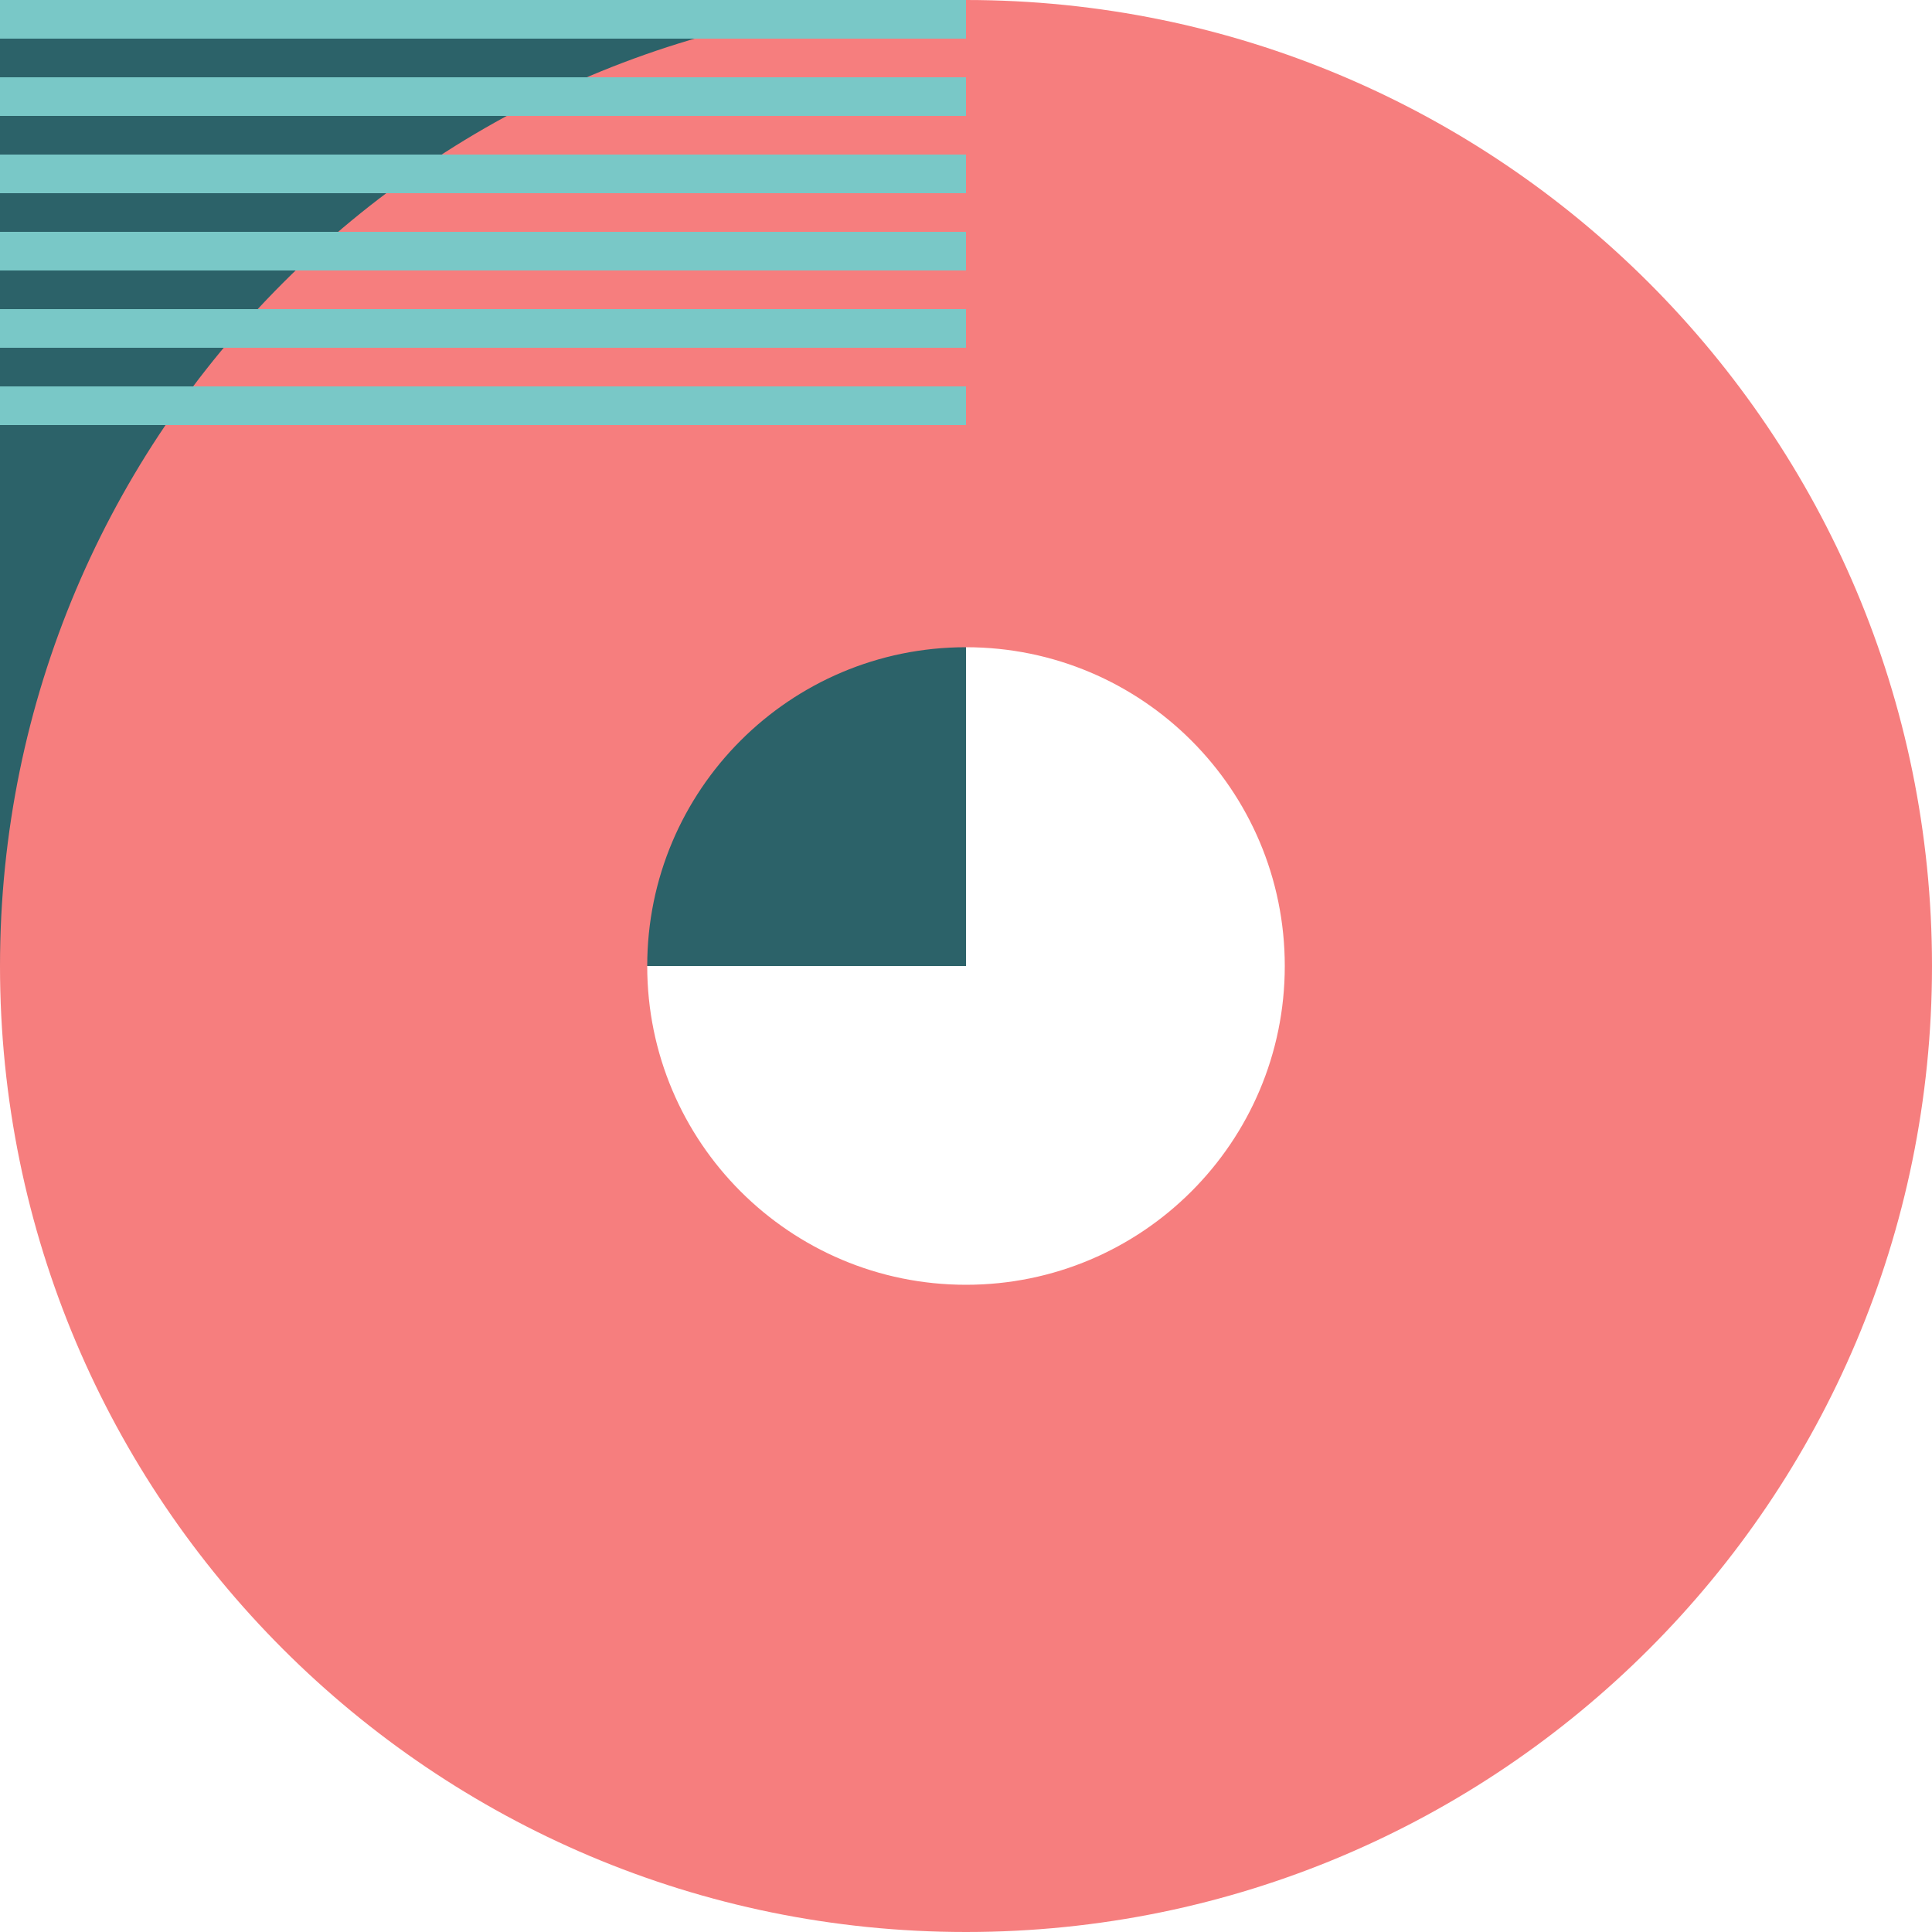
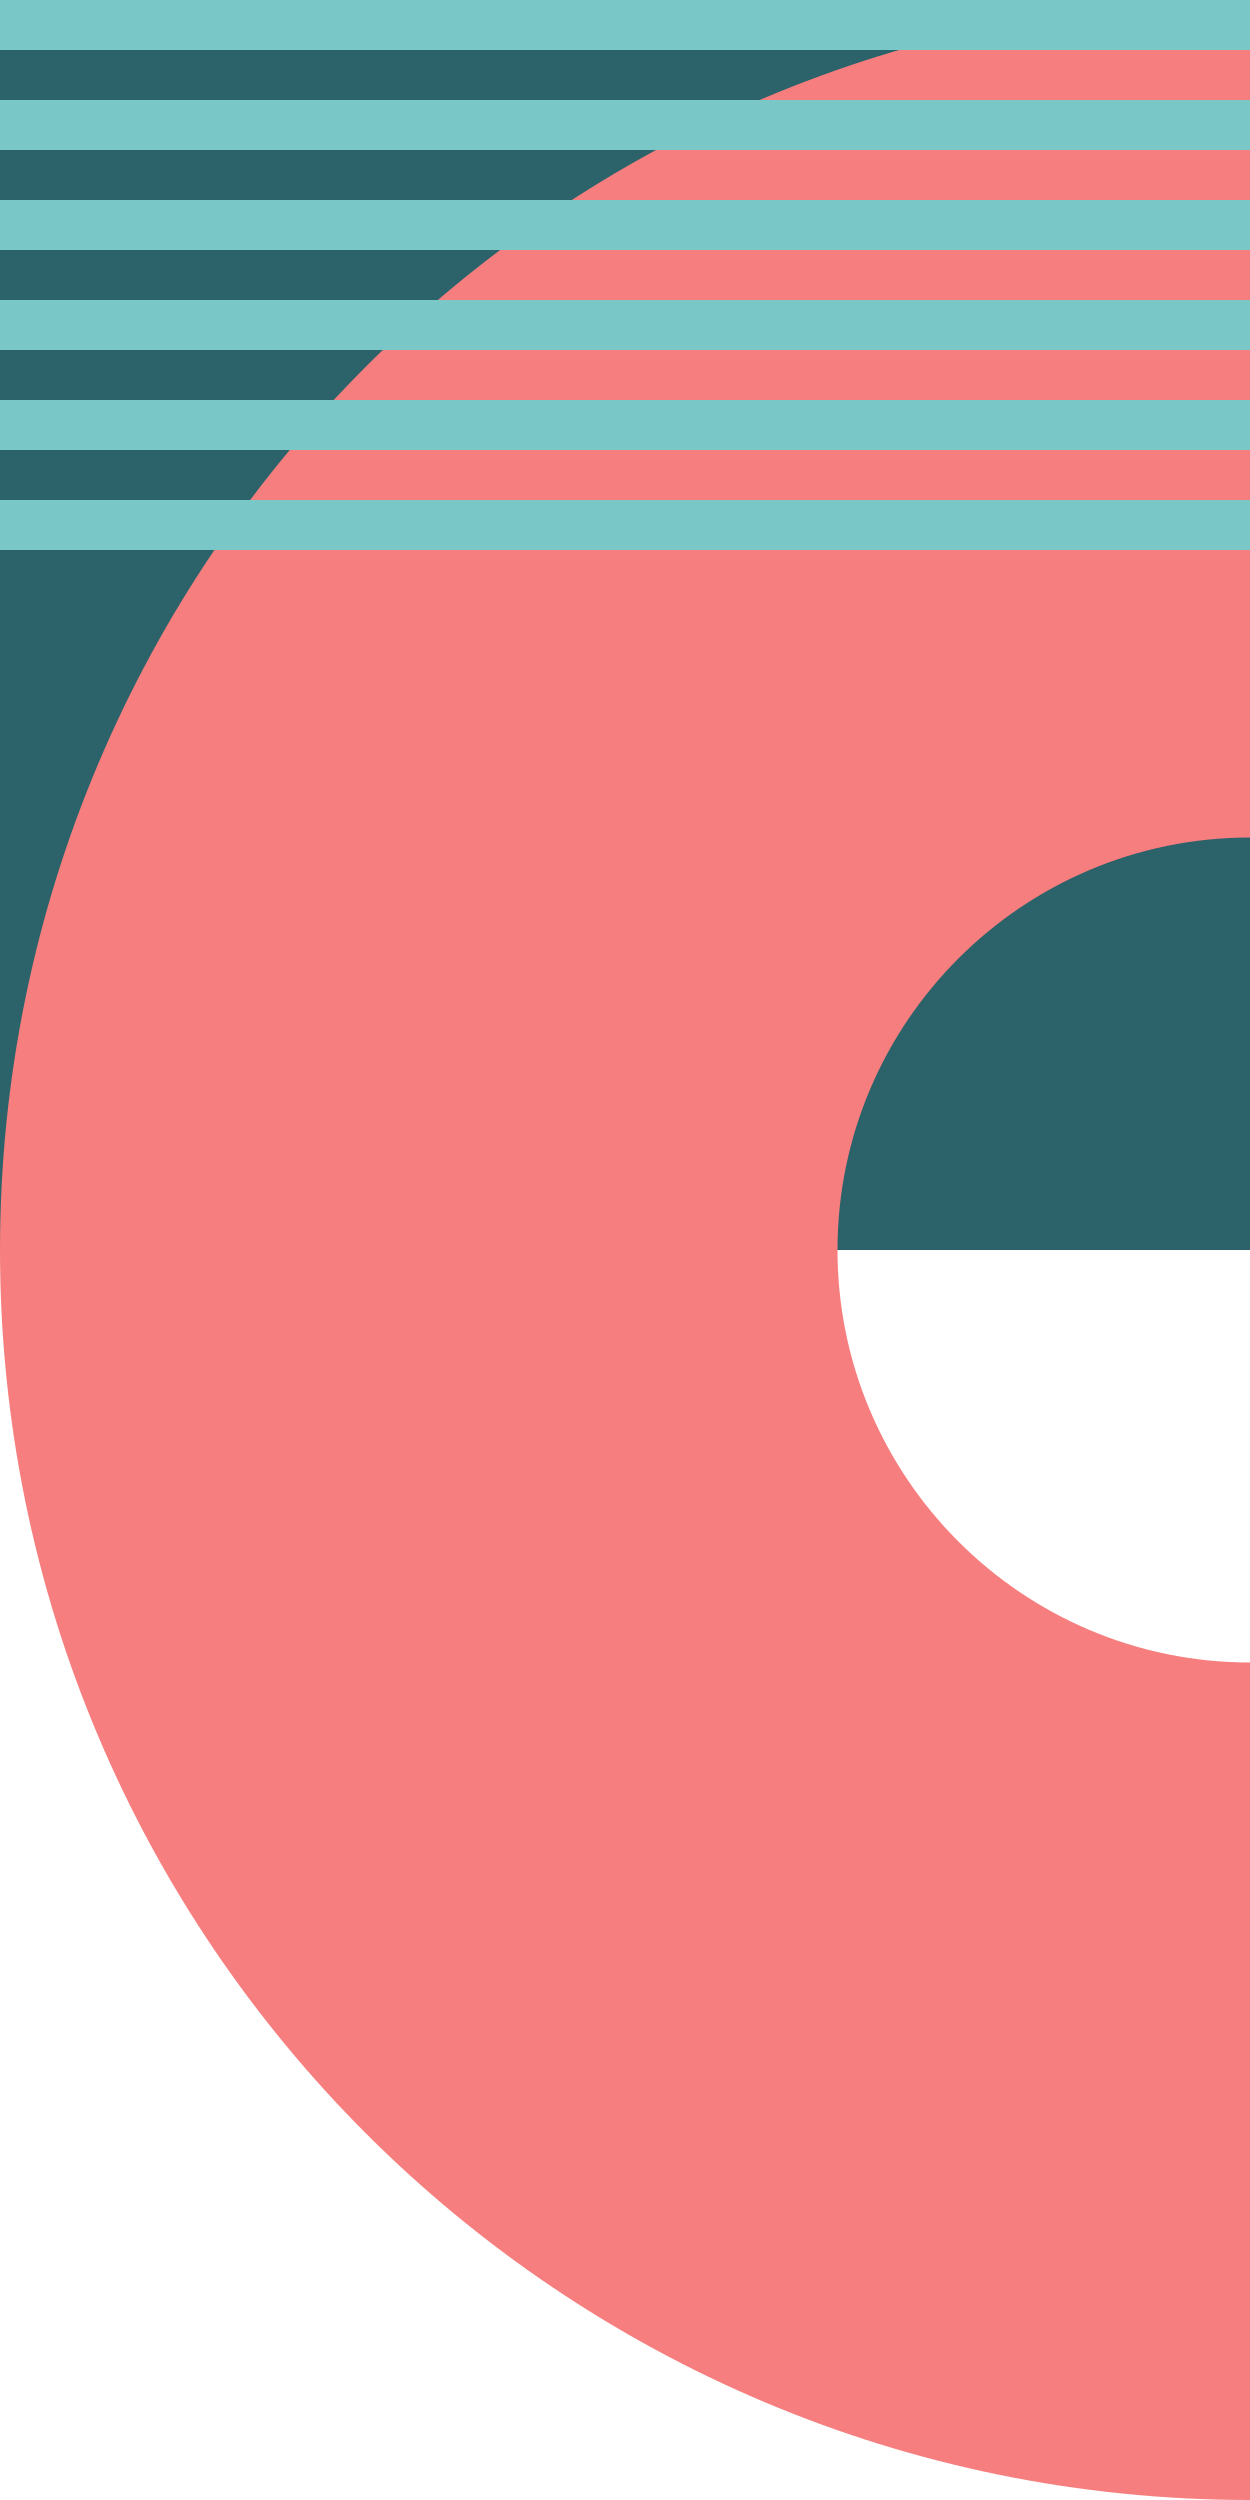
- <svg xmlns="http://www.w3.org/2000/svg" width="200" height="200">
-   <g fill="none" fill-rule="evenodd">
-     <path fill="#2C6269" d="M100 100H0V0h100z" />
-     <path fill="#F67E7E" d="M100 0c55.228 0 100 44.772 100 100s-44.772 100-100 100S0 155.228 0 100 44.772 0 100 0zm0 67c-18.225 0-33 14.775-33 33s14.775 33 33 33 33-14.775 33-33-14.775-33-33-33z" />
-     <path fill="#79C8C7" d="M100 40v4H0v-4h100zm0-8v4H0v-4h100zm0-8v4H0v-4h100zm0-8v4H0v-4h100zm0-8v4H0V8h100zm0-8v4H0V0h100z" />
+ <svg xmlns="http://www.w3.org/2000/svg" version="1.1" id="Layer_1" x="0px" y="0px" viewBox="0 0 100 200" style="enable-background:new 0 0 100 200;" xml:space="preserve">
+   <style type="text/css">
+ 	.st0{fill-rule:evenodd;clip-rule:evenodd;fill:#2C6269;}
+ 	.st1{fill-rule:evenodd;clip-rule:evenodd;fill:#F67E7E;}
+ 	.st2{fill-rule:evenodd;clip-rule:evenodd;fill:#79C8C7;}
+ </style>
+   <g>
+     <path class="st0" d="M100,100H0V0h100V100z" />
+     <path class="st1" d="M100,0c55.2,0,100,44.8,100,100s-44.8,100-100,100S0,155.2,0,100S44.8,0,100,0z M100,67c-18.2,0-33,14.8-33,33   s14.8,33,33,33s33-14.8,33-33S118.2,67,100,67z" />
+     <path class="st2" d="M100,40v4H0v-4H100z M100,32v4H0v-4H100z M100,24v4H0v-4H100z M100,16v4H0v-4H100z M100,8v4H0V8H100z M100,0v4   H0V0H100z" />
  </g>
</svg>
